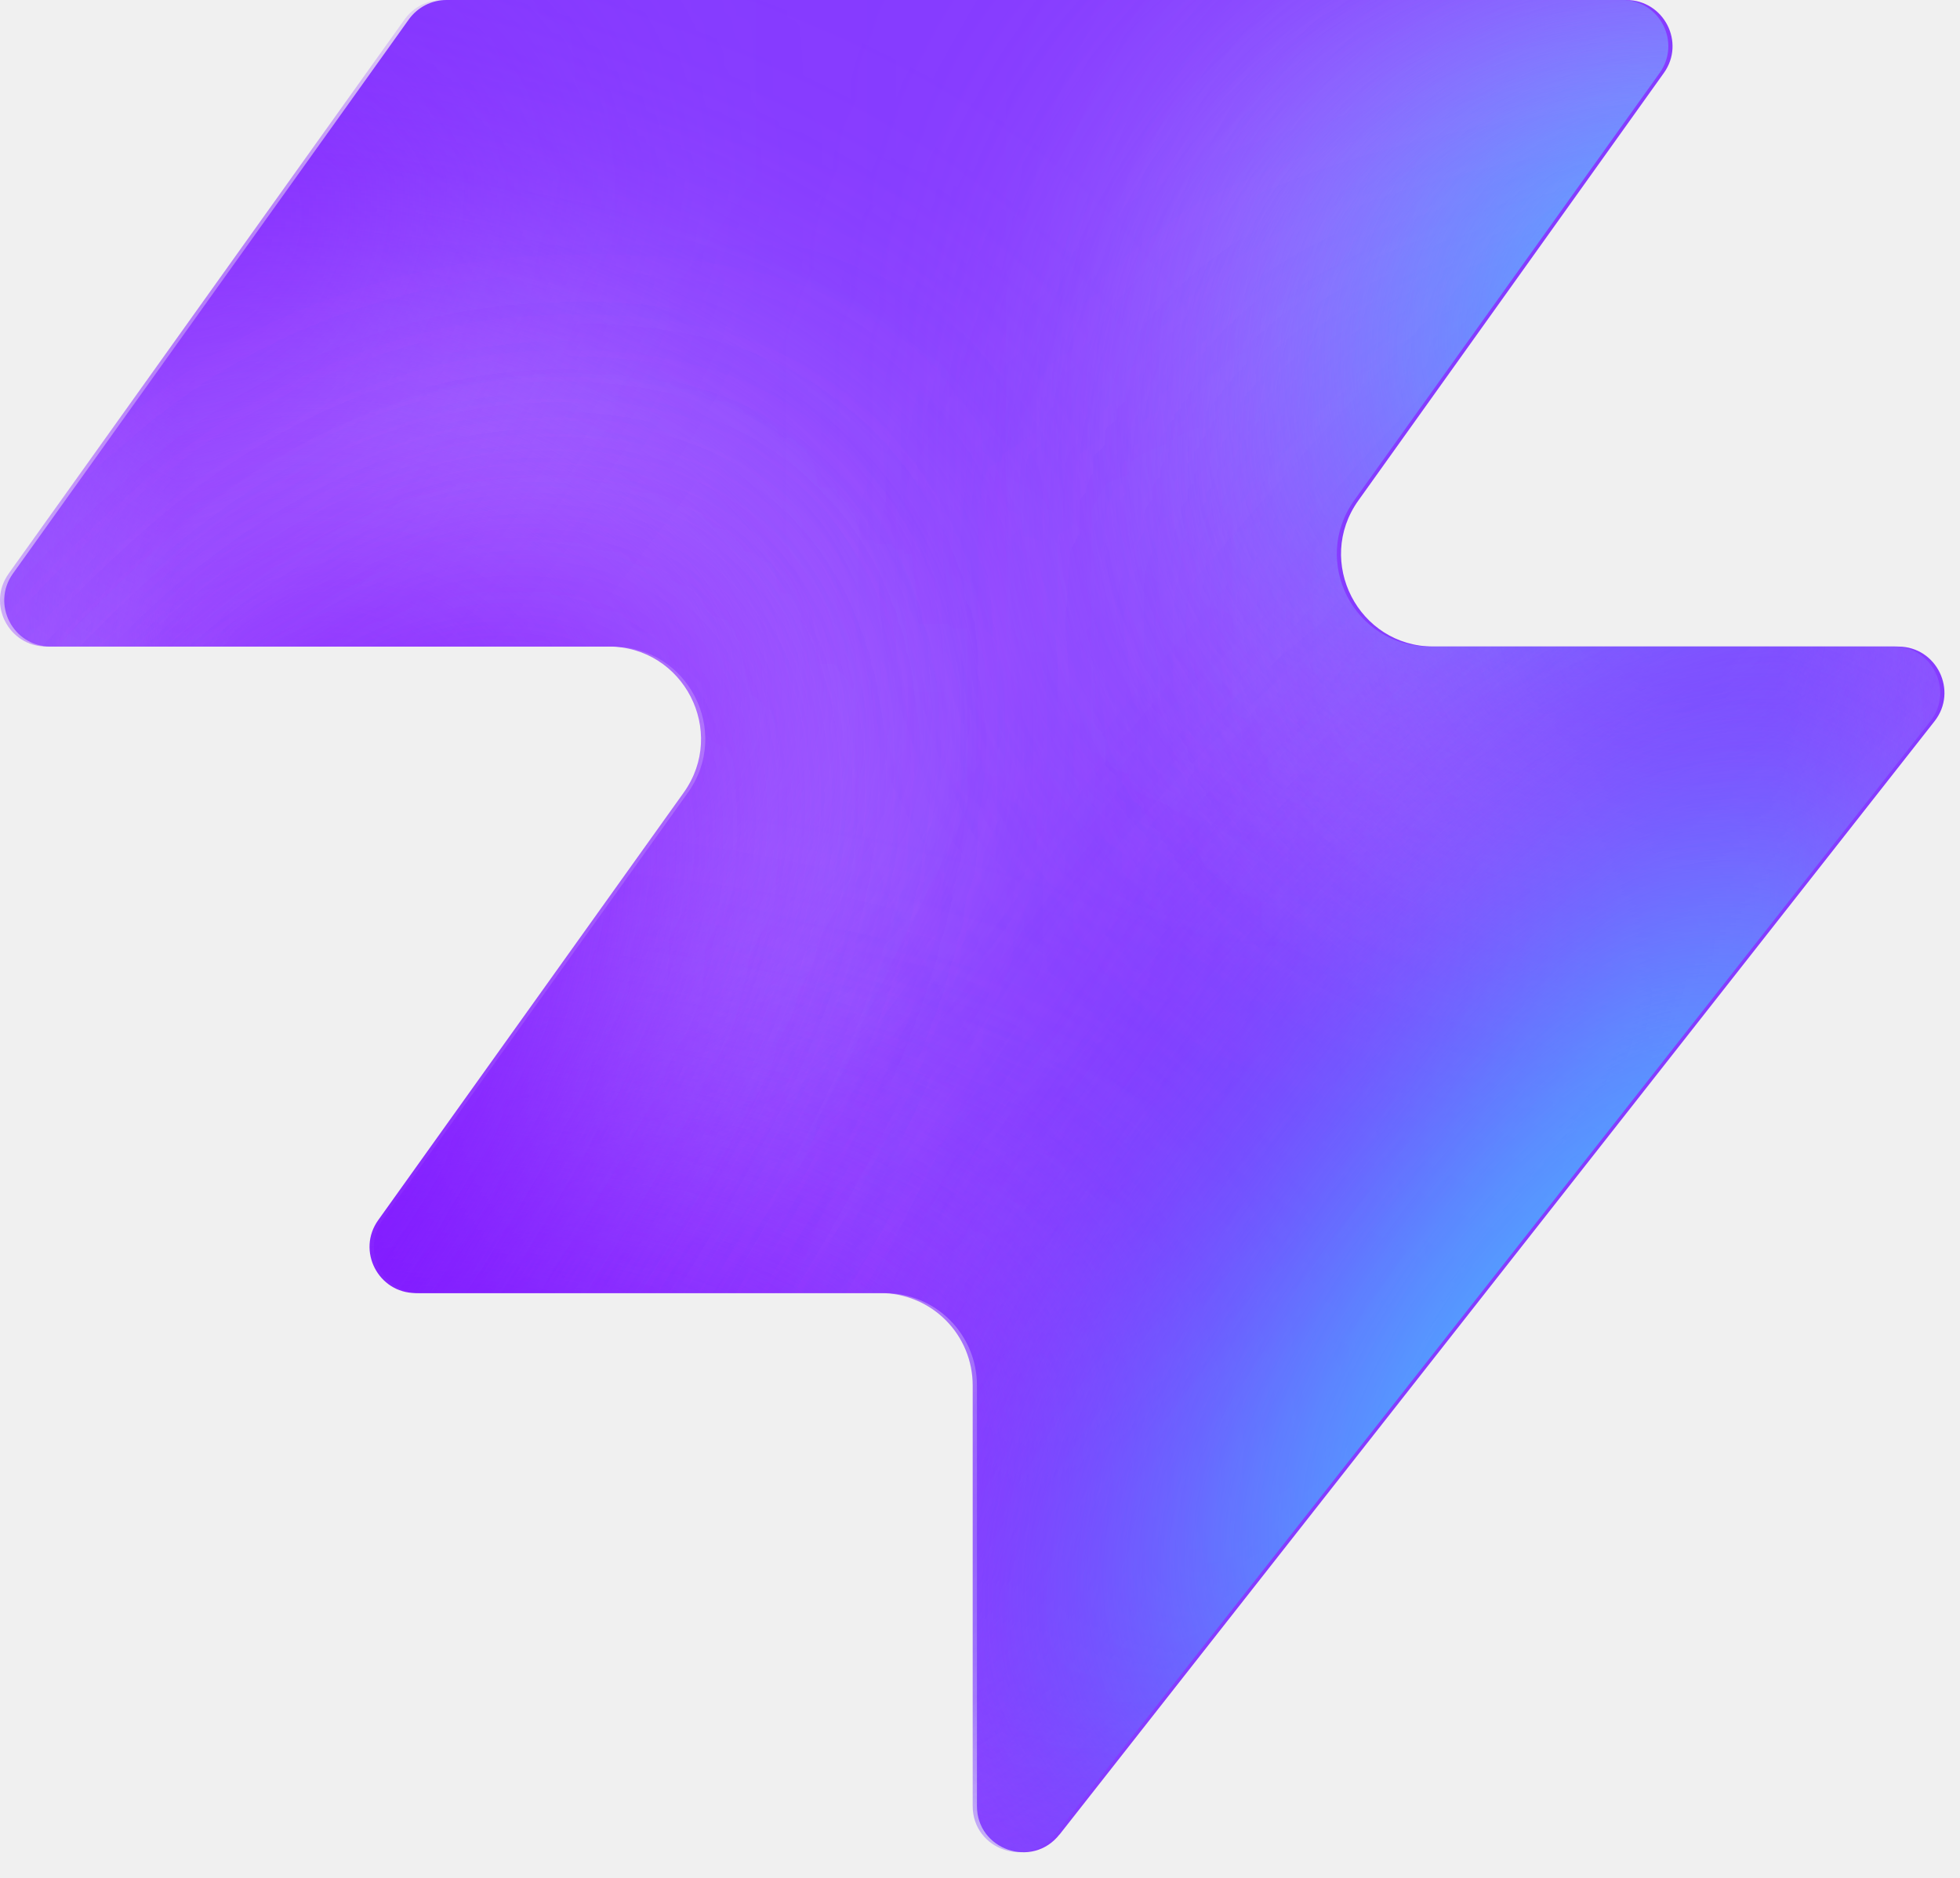
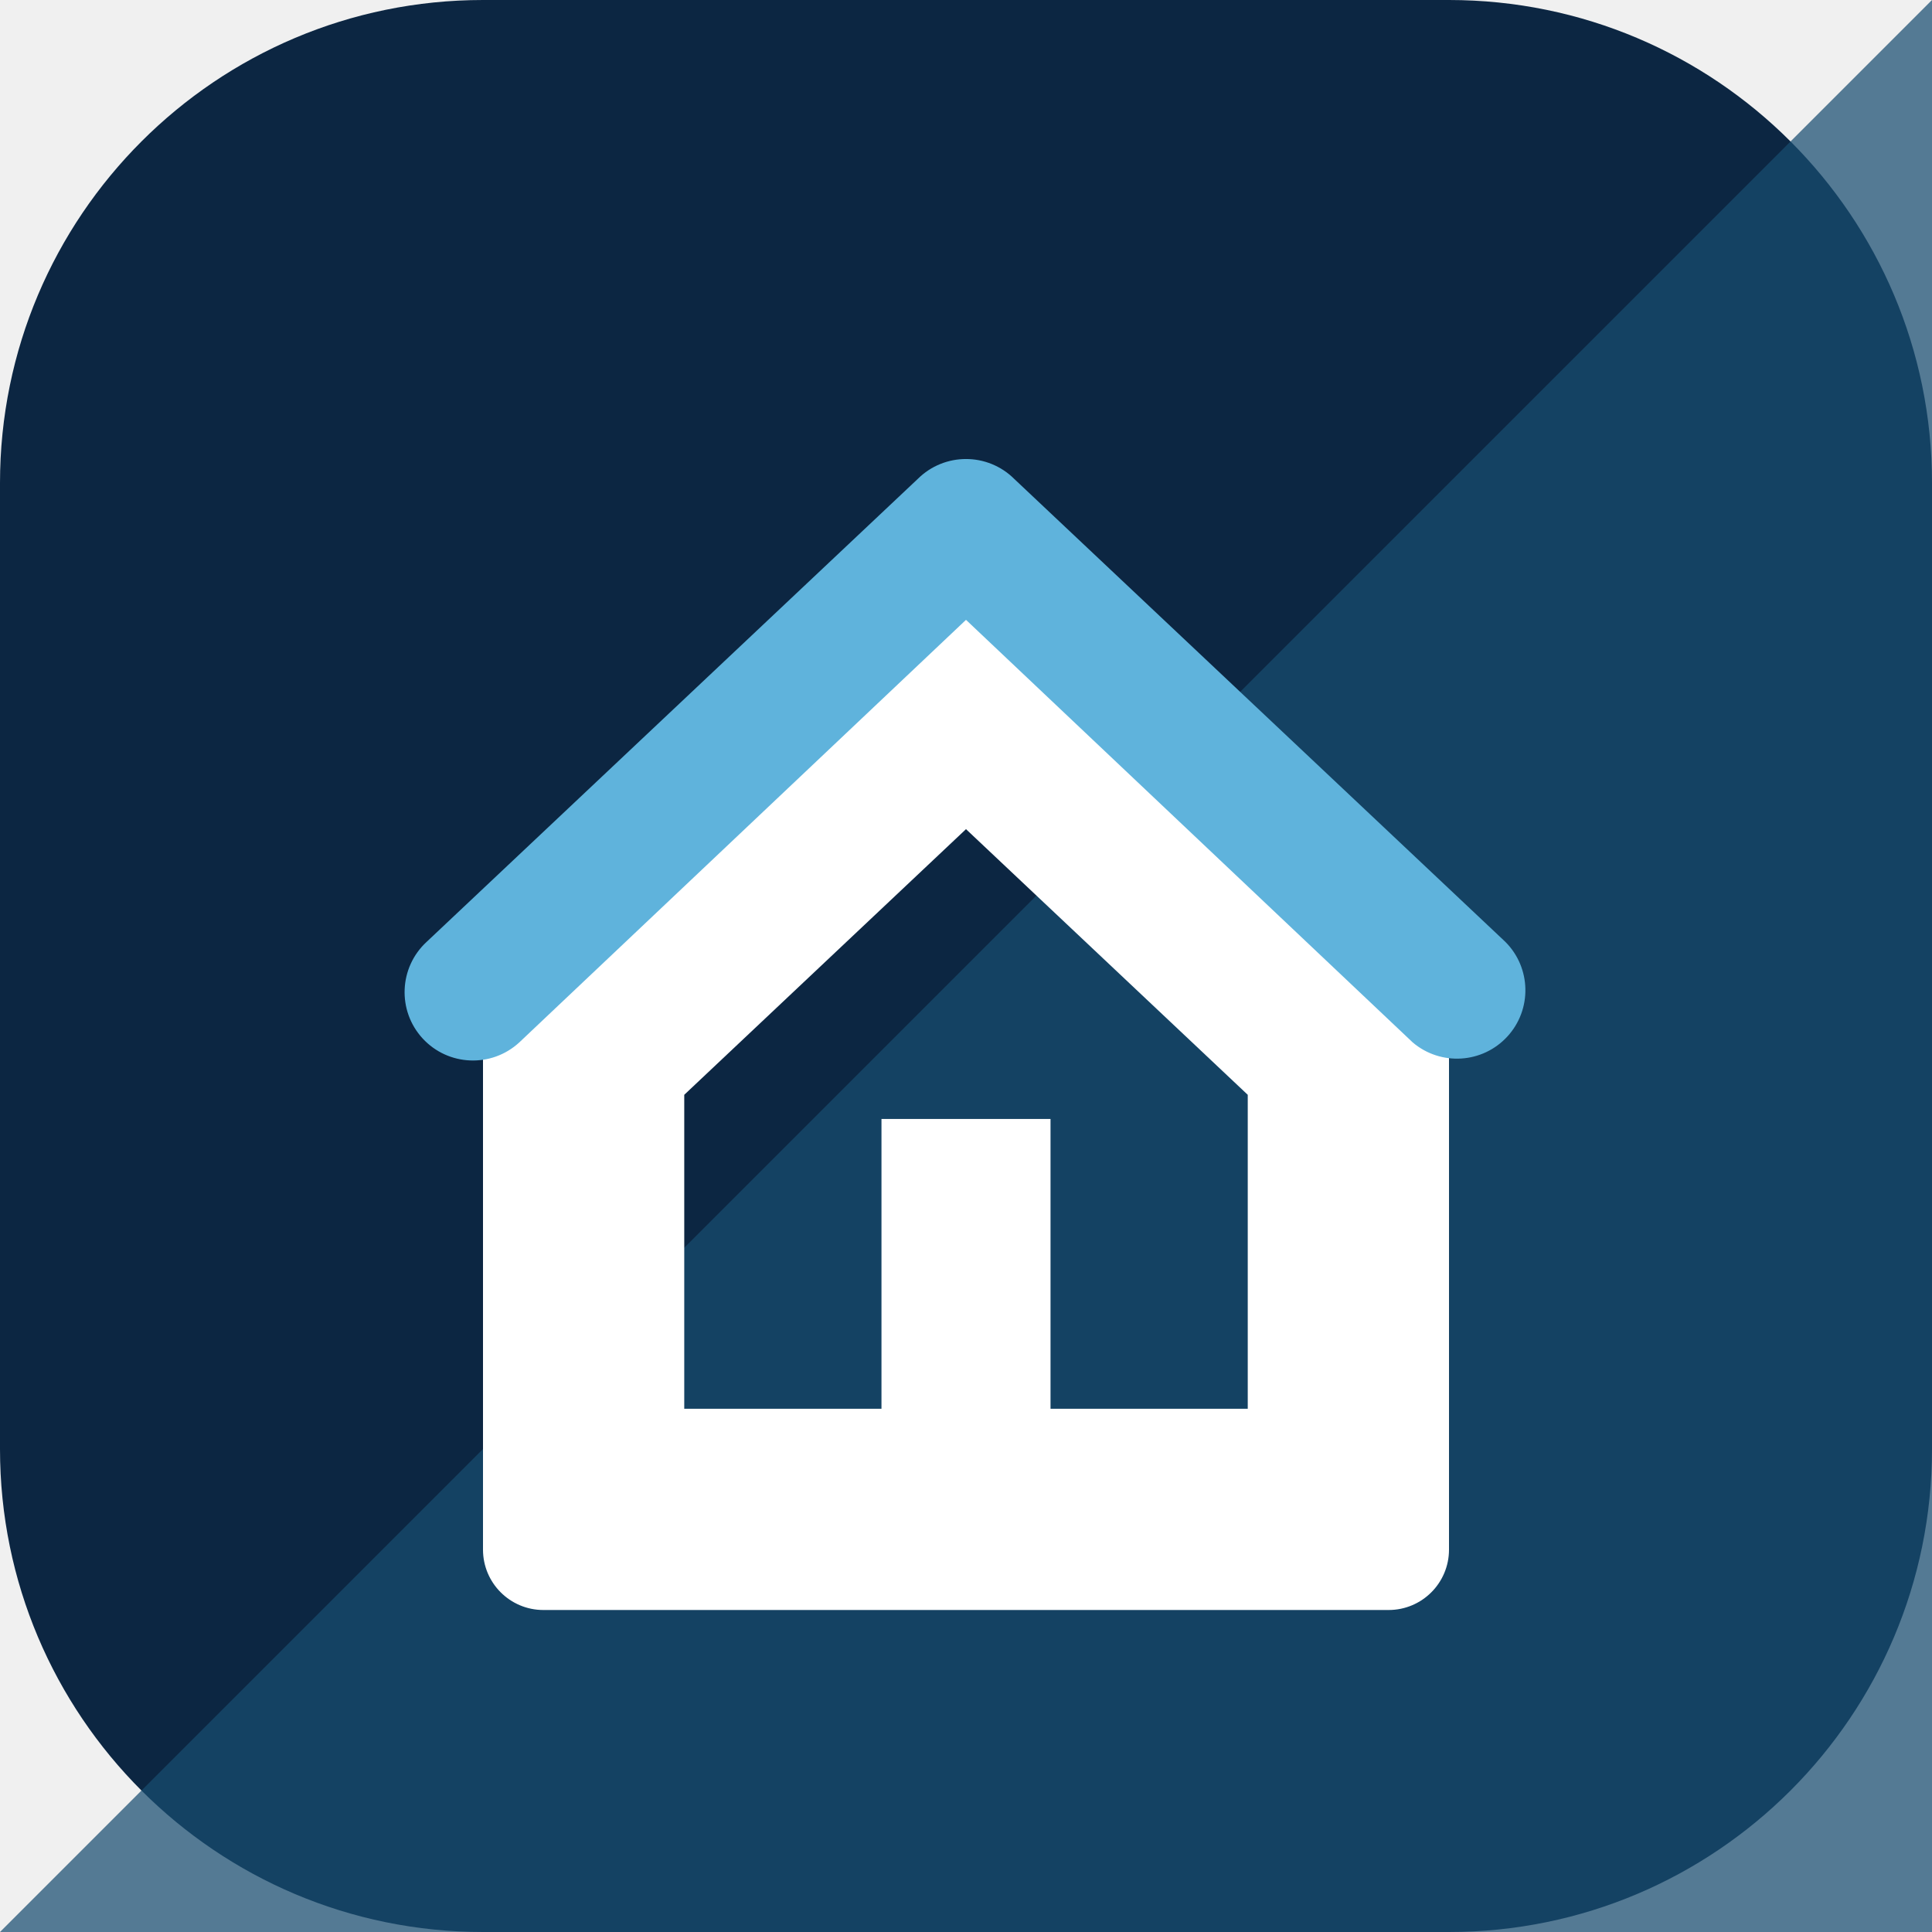
- <svg xmlns="http://www.w3.org/2000/svg" width="48" height="46" fill="none" viewBox="0 0 48 46">
-   <path fill="#863bff" d="M25.946 44.938c-.664.845-2.021.375-2.021-.698V33.937a2.26 2.26 0 0 0-2.262-2.262H10.287c-.92 0-1.456-1.04-.92-1.788l7.48-10.471c1.07-1.497 0-3.578-1.842-3.578H1.237c-.92 0-1.456-1.04-.92-1.788L10.013.474c.214-.297.556-.474.92-.474h28.894c.92 0 1.456 1.04.92 1.788l-7.48 10.471c-1.07 1.498 0 3.579 1.842 3.579h11.377c.943 0 1.473 1.088.89 1.83L25.947 44.94z" style="fill:#863bff;fill:color(display-p3 .525 .23 1);fill-opacity:1" />
-   <mask id="a" width="48" height="46" x="0" y="0" maskUnits="userSpaceOnUse" style="mask-type:alpha">
-     <path fill="#000" d="M25.842 44.938c-.664.844-2.021.375-2.021-.698V33.937a2.26 2.26 0 0 0-2.262-2.262H10.183c-.92 0-1.456-1.04-.92-1.788l7.48-10.471c1.07-1.498 0-3.579-1.842-3.579H1.133c-.92 0-1.456-1.04-.92-1.787L9.91.473c.214-.297.556-.474.92-.474h28.894c.92 0 1.456 1.04.92 1.788l-7.48 10.471c-1.07 1.498 0 3.578 1.842 3.578h11.377c.943 0 1.473 1.088.89 1.832L25.843 44.94z" style="fill:#000;fill-opacity:1" />
-   </mask>
-   <g mask="url(#a)">
-     <g filter="url(#b)">
-       <ellipse cx="5.508" cy="14.704" fill="#ede6ff" rx="5.508" ry="14.704" style="fill:#ede6ff;fill:color(display-p3 .927 .903 1);fill-opacity:1" transform="matrix(.00324 1 1 -.00324 -4.47 31.516)" />
-     </g>
-     <g filter="url(#c)">
-       <ellipse cx="10.399" cy="29.851" fill="#ede6ff" rx="10.399" ry="29.851" style="fill:#ede6ff;fill:color(display-p3 .927 .903 1);fill-opacity:1" transform="matrix(.00324 1 1 -.00324 -39.328 7.883)" />
-     </g>
-     <g filter="url(#d)">
-       <ellipse cx="5.508" cy="30.487" fill="#7e14ff" rx="5.508" ry="30.487" style="fill:#7e14ff;fill:color(display-p3 .492 .077 1);fill-opacity:1" transform="rotate(89.814 -25.913 -14.639)scale(1 -1)" />
-     </g>
-     <g filter="url(#e)">
-       <ellipse cx="5.508" cy="30.599" fill="#7e14ff" rx="5.508" ry="30.599" style="fill:#7e14ff;fill:color(display-p3 .492 .077 1);fill-opacity:1" transform="rotate(89.814 -32.644 -3.334)scale(1 -1)" />
-     </g>
-     <g filter="url(#f)">
-       <ellipse cx="5.508" cy="30.599" fill="#7e14ff" rx="5.508" ry="30.599" style="fill:#7e14ff;fill:color(display-p3 .492 .077 1);fill-opacity:1" transform="matrix(.00324 1 1 -.00324 -34.34 30.47)" />
-     </g>
-     <g filter="url(#g)">
-       <ellipse cx="14.072" cy="22.078" fill="#ede6ff" rx="14.072" ry="22.078" style="fill:#ede6ff;fill:color(display-p3 .927 .903 1);fill-opacity:1" transform="rotate(93.35 24.506 48.493)scale(-1 1)" />
-     </g>
-     <g filter="url(#h)">
-       <ellipse cx="3.47" cy="21.501" fill="#7e14ff" rx="3.47" ry="21.501" style="fill:#7e14ff;fill:color(display-p3 .492 .077 1);fill-opacity:1" transform="rotate(89.009 28.708 47.59)scale(-1 1)" />
-     </g>
-     <g filter="url(#i)">
-       <ellipse cx="3.47" cy="21.501" fill="#7e14ff" rx="3.47" ry="21.501" style="fill:#7e14ff;fill:color(display-p3 .492 .077 1);fill-opacity:1" transform="rotate(89.009 28.708 47.59)scale(-1 1)" />
-     </g>
-     <g filter="url(#j)">
-       <ellipse cx=".387" cy="8.972" fill="#7e14ff" rx="4.407" ry="29.108" style="fill:#7e14ff;fill:color(display-p3 .492 .077 1);fill-opacity:1" transform="rotate(39.51 .387 8.972)" />
-     </g>
-     <g filter="url(#k)">
-       <ellipse cx="47.523" cy="-6.092" fill="#7e14ff" rx="4.407" ry="29.108" style="fill:#7e14ff;fill:color(display-p3 .492 .077 1);fill-opacity:1" transform="rotate(37.892 47.523 -6.092)" />
-     </g>
-     <g filter="url(#l)">
-       <ellipse cx="41.412" cy="6.333" fill="#47bfff" rx="5.971" ry="9.665" style="fill:#47bfff;fill:color(display-p3 .28 .748 1);fill-opacity:1" transform="rotate(37.892 41.412 6.333)" />
-     </g>
-     <g filter="url(#m)">
-       <ellipse cx="-1.879" cy="38.332" fill="#7e14ff" rx="4.407" ry="29.108" style="fill:#7e14ff;fill:color(display-p3 .492 .077 1);fill-opacity:1" transform="rotate(37.892 -1.88 38.332)" />
-     </g>
-     <g filter="url(#n)">
-       <ellipse cx="-1.879" cy="38.332" fill="#7e14ff" rx="4.407" ry="29.108" style="fill:#7e14ff;fill:color(display-p3 .492 .077 1);fill-opacity:1" transform="rotate(37.892 -1.88 38.332)" />
-     </g>
-     <g filter="url(#o)">
-       <ellipse cx="35.651" cy="29.907" fill="#7e14ff" rx="4.407" ry="29.108" style="fill:#7e14ff;fill:color(display-p3 .492 .077 1);fill-opacity:1" transform="rotate(37.892 35.651 29.907)" />
-     </g>
-     <g filter="url(#p)">
-       <ellipse cx="38.418" cy="32.4" fill="#47bfff" rx="5.971" ry="15.297" style="fill:#47bfff;fill:color(display-p3 .28 .748 1);fill-opacity:1" transform="rotate(37.892 38.418 32.4)" />
-     </g>
-   </g>
-   <defs>
-     <filter id="b" width="60.045" height="41.654" x="-19.77" y="16.149" color-interpolation-filters="sRGB" filterUnits="userSpaceOnUse">
-       <feFlood flood-opacity="0" result="BackgroundImageFix" />
-       <feBlend in="SourceGraphic" in2="BackgroundImageFix" result="shape" />
-       <feGaussianBlur result="effect1_foregroundBlur_2002_17158" stdDeviation="7.659" />
-     </filter>
-     <filter id="c" width="90.34" height="51.437" x="-54.613" y="-7.533" color-interpolation-filters="sRGB" filterUnits="userSpaceOnUse">
-       <feFlood flood-opacity="0" result="BackgroundImageFix" />
-       <feBlend in="SourceGraphic" in2="BackgroundImageFix" result="shape" />
-       <feGaussianBlur result="effect1_foregroundBlur_2002_17158" stdDeviation="7.659" />
-     </filter>
-     <filter id="d" width="79.355" height="29.4" x="-49.64" y="2.03" color-interpolation-filters="sRGB" filterUnits="userSpaceOnUse">
-       <feFlood flood-opacity="0" result="BackgroundImageFix" />
-       <feBlend in="SourceGraphic" in2="BackgroundImageFix" result="shape" />
-       <feGaussianBlur result="effect1_foregroundBlur_2002_17158" stdDeviation="4.596" />
-     </filter>
-     <filter id="e" width="79.579" height="29.4" x="-45.045" y="20.029" color-interpolation-filters="sRGB" filterUnits="userSpaceOnUse">
-       <feFlood flood-opacity="0" result="BackgroundImageFix" />
-       <feBlend in="SourceGraphic" in2="BackgroundImageFix" result="shape" />
-       <feGaussianBlur result="effect1_foregroundBlur_2002_17158" stdDeviation="4.596" />
-     </filter>
-     <filter id="f" width="79.579" height="29.4" x="-43.513" y="21.178" color-interpolation-filters="sRGB" filterUnits="userSpaceOnUse">
-       <feFlood flood-opacity="0" result="BackgroundImageFix" />
-       <feBlend in="SourceGraphic" in2="BackgroundImageFix" result="shape" />
-       <feGaussianBlur result="effect1_foregroundBlur_2002_17158" stdDeviation="4.596" />
-     </filter>
-     <filter id="g" width="74.749" height="58.852" x="15.756" y="-17.901" color-interpolation-filters="sRGB" filterUnits="userSpaceOnUse">
-       <feFlood flood-opacity="0" result="BackgroundImageFix" />
-       <feBlend in="SourceGraphic" in2="BackgroundImageFix" result="shape" />
-       <feGaussianBlur result="effect1_foregroundBlur_2002_17158" stdDeviation="7.659" />
-     </filter>
-     <filter id="h" width="61.377" height="25.362" x="23.548" y="2.284" color-interpolation-filters="sRGB" filterUnits="userSpaceOnUse">
-       <feFlood flood-opacity="0" result="BackgroundImageFix" />
-       <feBlend in="SourceGraphic" in2="BackgroundImageFix" result="shape" />
-       <feGaussianBlur result="effect1_foregroundBlur_2002_17158" stdDeviation="4.596" />
-     </filter>
-     <filter id="i" width="61.377" height="25.362" x="23.548" y="2.284" color-interpolation-filters="sRGB" filterUnits="userSpaceOnUse">
-       <feFlood flood-opacity="0" result="BackgroundImageFix" />
-       <feBlend in="SourceGraphic" in2="BackgroundImageFix" result="shape" />
-       <feGaussianBlur result="effect1_foregroundBlur_2002_17158" stdDeviation="4.596" />
-     </filter>
-     <filter id="j" width="56.045" height="63.649" x="-27.636" y="-22.853" color-interpolation-filters="sRGB" filterUnits="userSpaceOnUse">
-       <feFlood flood-opacity="0" result="BackgroundImageFix" />
-       <feBlend in="SourceGraphic" in2="BackgroundImageFix" result="shape" />
-       <feGaussianBlur result="effect1_foregroundBlur_2002_17158" stdDeviation="4.596" />
-     </filter>
-     <filter id="k" width="54.814" height="64.646" x="20.116" y="-38.415" color-interpolation-filters="sRGB" filterUnits="userSpaceOnUse">
-       <feFlood flood-opacity="0" result="BackgroundImageFix" />
-       <feBlend in="SourceGraphic" in2="BackgroundImageFix" result="shape" />
-       <feGaussianBlur result="effect1_foregroundBlur_2002_17158" stdDeviation="4.596" />
-     </filter>
-     <filter id="l" width="33.541" height="35.313" x="24.641" y="-11.323" color-interpolation-filters="sRGB" filterUnits="userSpaceOnUse">
-       <feFlood flood-opacity="0" result="BackgroundImageFix" />
-       <feBlend in="SourceGraphic" in2="BackgroundImageFix" result="shape" />
-       <feGaussianBlur result="effect1_foregroundBlur_2002_17158" stdDeviation="4.596" />
-     </filter>
-     <filter id="m" width="54.814" height="64.646" x="-29.286" y="6.009" color-interpolation-filters="sRGB" filterUnits="userSpaceOnUse">
-       <feFlood flood-opacity="0" result="BackgroundImageFix" />
-       <feBlend in="SourceGraphic" in2="BackgroundImageFix" result="shape" />
-       <feGaussianBlur result="effect1_foregroundBlur_2002_17158" stdDeviation="4.596" />
-     </filter>
-     <filter id="n" width="54.814" height="64.646" x="-29.286" y="6.009" color-interpolation-filters="sRGB" filterUnits="userSpaceOnUse">
-       <feFlood flood-opacity="0" result="BackgroundImageFix" />
-       <feBlend in="SourceGraphic" in2="BackgroundImageFix" result="shape" />
-       <feGaussianBlur result="effect1_foregroundBlur_2002_17158" stdDeviation="4.596" />
-     </filter>
-     <filter id="o" width="54.814" height="64.646" x="8.244" y="-2.416" color-interpolation-filters="sRGB" filterUnits="userSpaceOnUse">
-       <feFlood flood-opacity="0" result="BackgroundImageFix" />
-       <feBlend in="SourceGraphic" in2="BackgroundImageFix" result="shape" />
-       <feGaussianBlur result="effect1_foregroundBlur_2002_17158" stdDeviation="4.596" />
-     </filter>
-     <filter id="p" width="39.409" height="43.623" x="18.713" y="10.588" color-interpolation-filters="sRGB" filterUnits="userSpaceOnUse">
-       <feFlood flood-opacity="0" result="BackgroundImageFix" />
-       <feBlend in="SourceGraphic" in2="BackgroundImageFix" result="shape" />
-       <feGaussianBlur result="effect1_foregroundBlur_2002_17158" stdDeviation="4.596" />
-     </filter>
-   </defs>
+ <svg xmlns="http://www.w3.org/2000/svg" width="48" height="48" viewBox="0 0 48 48" role="img" aria-label="Budowa domu">
+   <rect width="48" height="48" rx="12" fill="#0c2642" />
+   <path fill="#184c70" d="M0 48h48V0L0 48Z" opacity=".72" />
+   <path fill="#ffffff" d="M12 25.4 24 14l12 11.4v13.1a1.5 1.5 0 0 1-1.5 1.5h-21a1.5 1.5 0 0 1-1.5-1.5V25.4Zm5 1.8V35h4.9v-7.2h4.2V35H31v-7.8l-7-6.6-7 6.6Z" />
+   <path fill="#5fb3dc" d="M10.5 25.8a1.7 1.7 0 0 0 2.4.1L24 15.4l11.1 10.5a1.7 1.7 0 0 0 2.3-2.5L25.2 11.9a1.7 1.7 0 0 0-2.4 0L10.6 23.4a1.7 1.7 0 0 0-.1 2.4Z" />
</svg>
